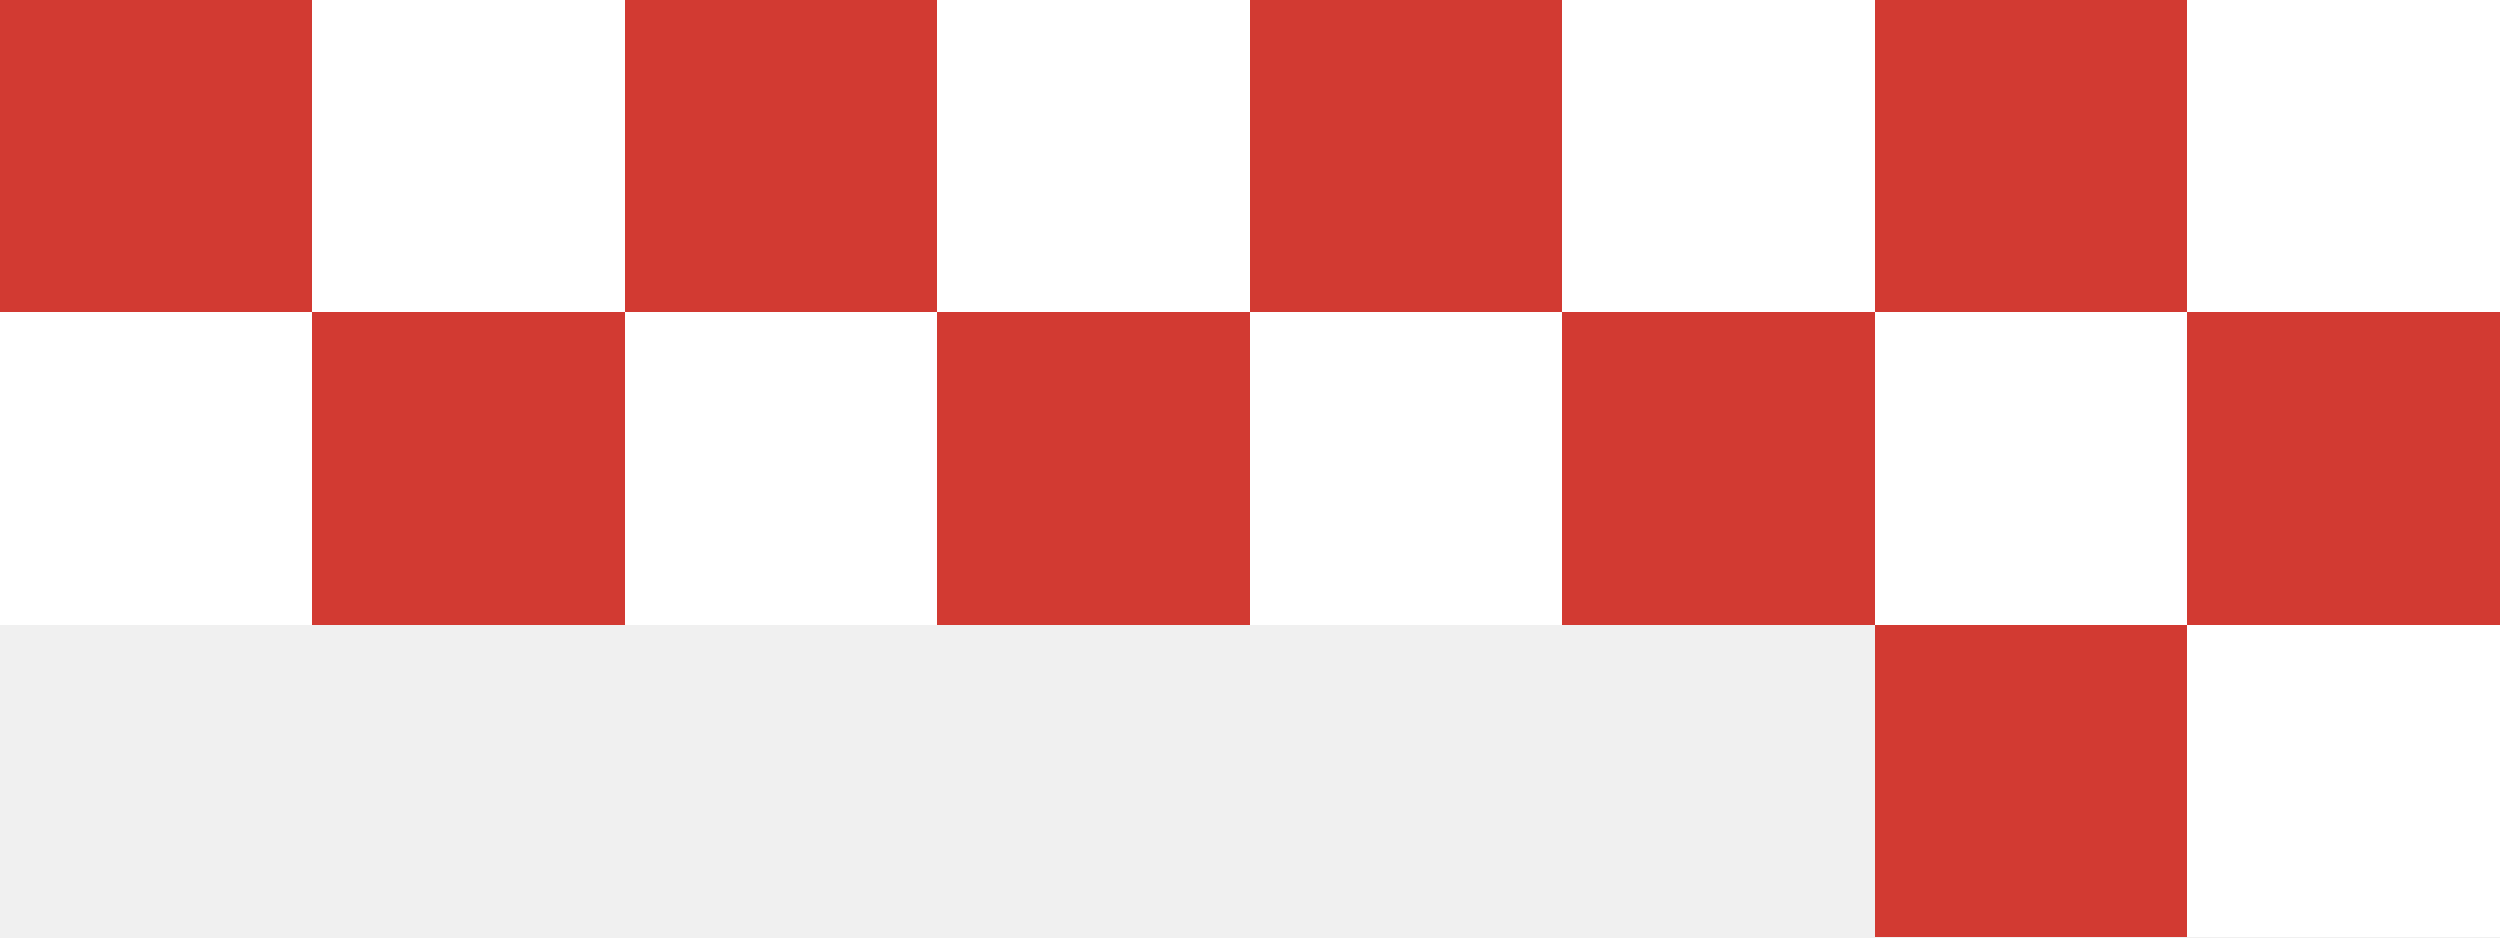
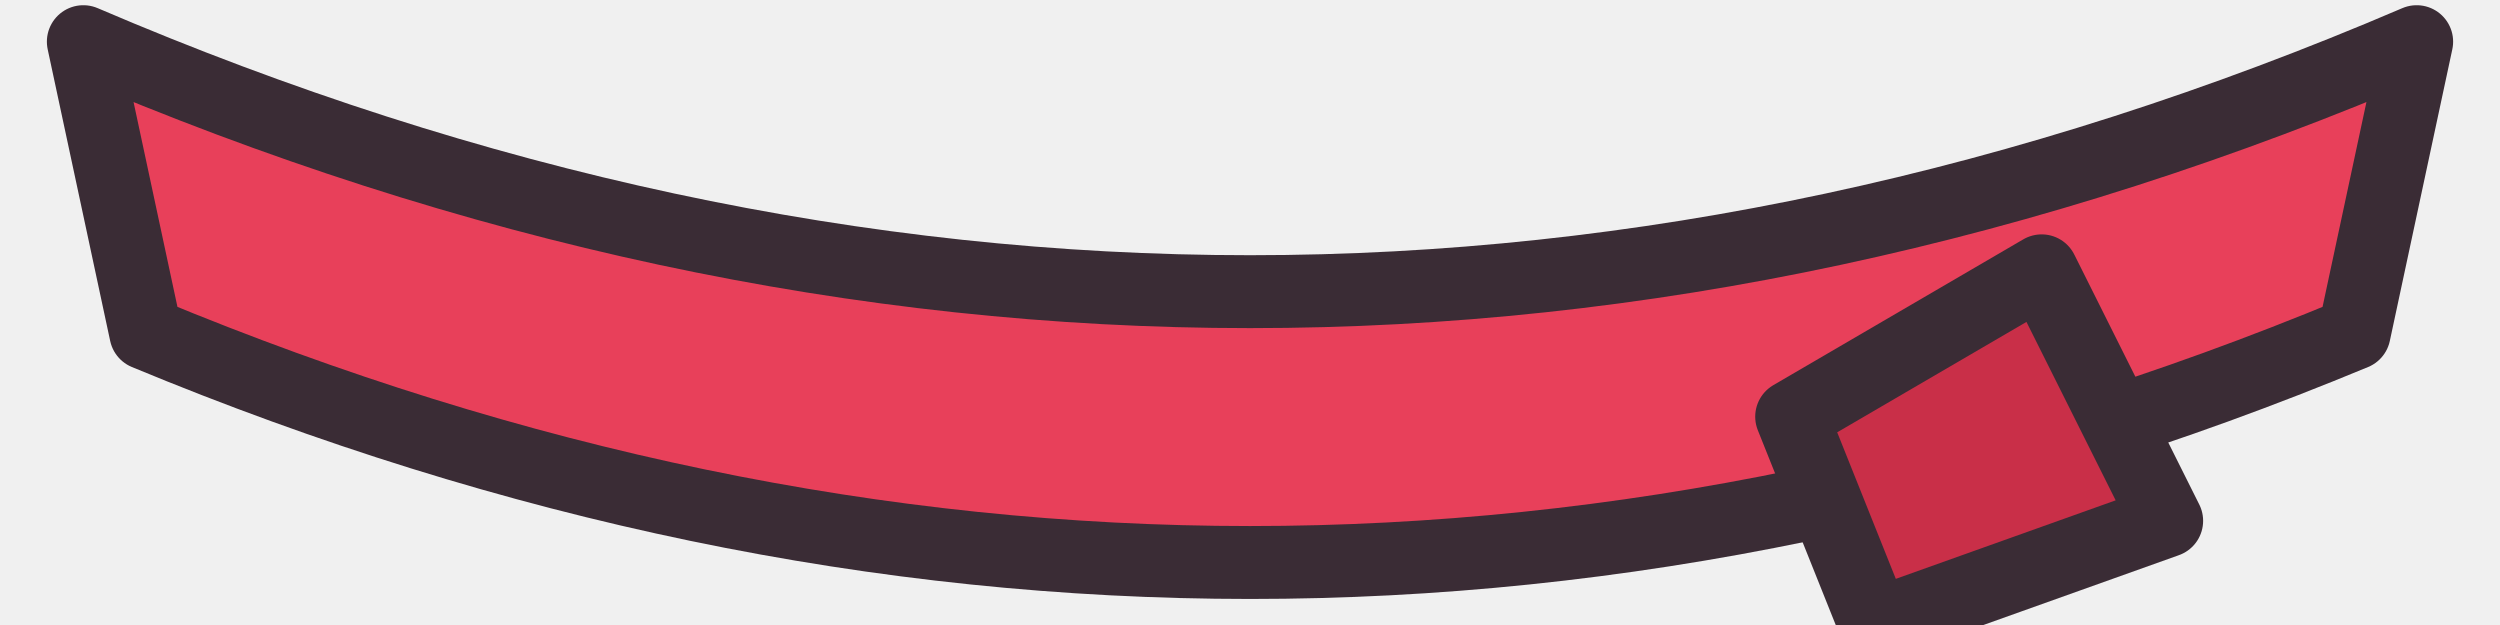
- <svg xmlns="http://www.w3.org/2000/svg" viewBox="0 0 8 3" width="48" height="18" shape-rendering="crispEdges">
-   <rect x="0" y="0" width="1" height="1" fill="#d23a32" />
-   <rect x="1" y="0" width="1" height="1" fill="#ffffff" />
-   <rect x="2" y="0" width="1" height="1" fill="#d23a32" />
-   <rect x="3" y="0" width="1" height="1" fill="#ffffff" />
-   <rect x="4" y="0" width="1" height="1" fill="#d23a32" />
-   <rect x="5" y="0" width="1" height="1" fill="#ffffff" />
-   <rect x="6" y="0" width="1" height="1" fill="#d23a32" />
-   <rect x="7" y="0" width="1" height="1" fill="#ffffff" />
-   <rect x="0" y="1" width="1" height="1" fill="#ffffff" />
-   <rect x="1" y="1" width="1" height="1" fill="#d23a32" />
-   <rect x="2" y="1" width="1" height="1" fill="#ffffff" />
-   <rect x="3" y="1" width="1" height="1" fill="#d23a32" />
-   <rect x="4" y="1" width="1" height="1" fill="#ffffff" />
-   <rect x="5" y="1" width="1" height="1" fill="#d23a32" />
-   <rect x="6" y="1" width="1" height="1" fill="#ffffff" />
-   <rect x="7" y="1" width="1" height="1" fill="#d23a32" />
-   <rect x="6" y="2" width="1" height="1" fill="#d23a32" />
-   <rect x="7" y="2" width="1" height="1" fill="#ffffff" />
+ <svg xmlns="http://www.w3.org/2000/svg" viewBox="0 0 120 30" width="120" height="30">
+   <path d="M4 2Q60 26 116 2l-3 14Q60 38 7 16z" fill="#e8405a" stroke="#3a2c35" stroke-width="3.5" stroke-linejoin="round" stroke-linecap="round" />
+   <path d="M86 20l4 10 14-5-6-12z" fill="#c92f48" stroke="#3a2c35" stroke-width="3.5" stroke-linejoin="round" stroke-linecap="round" />
</svg>
